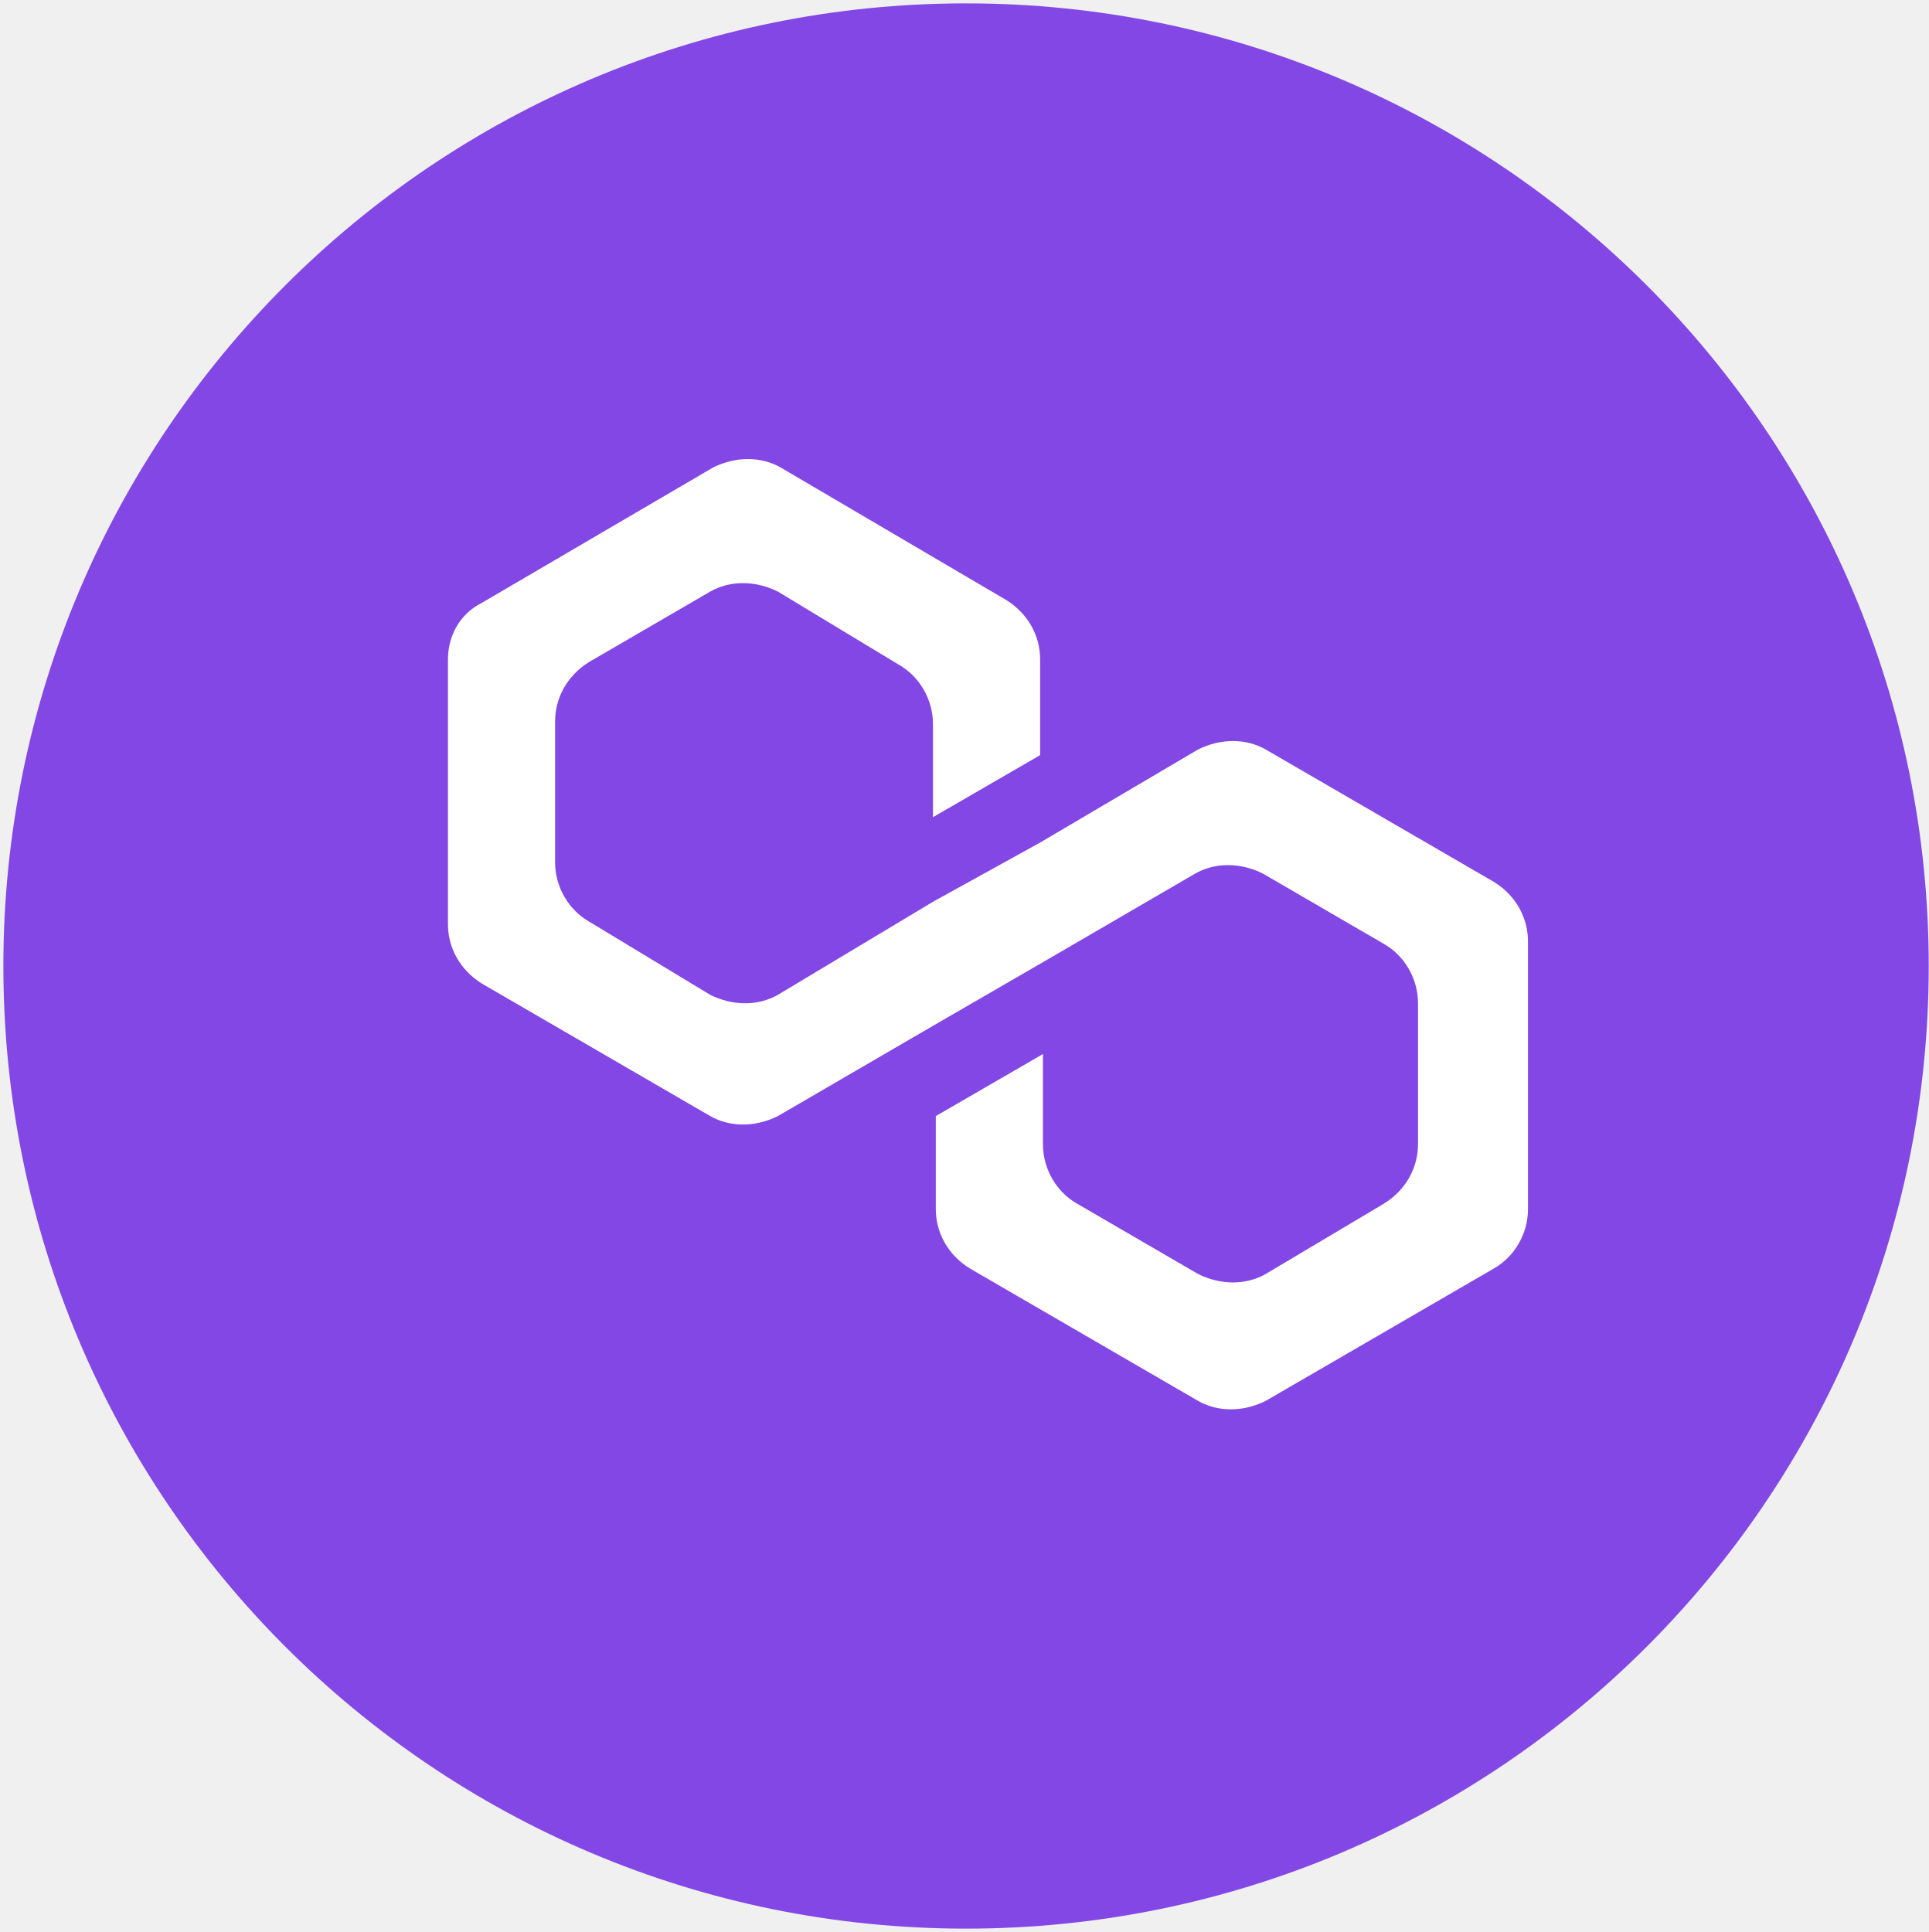
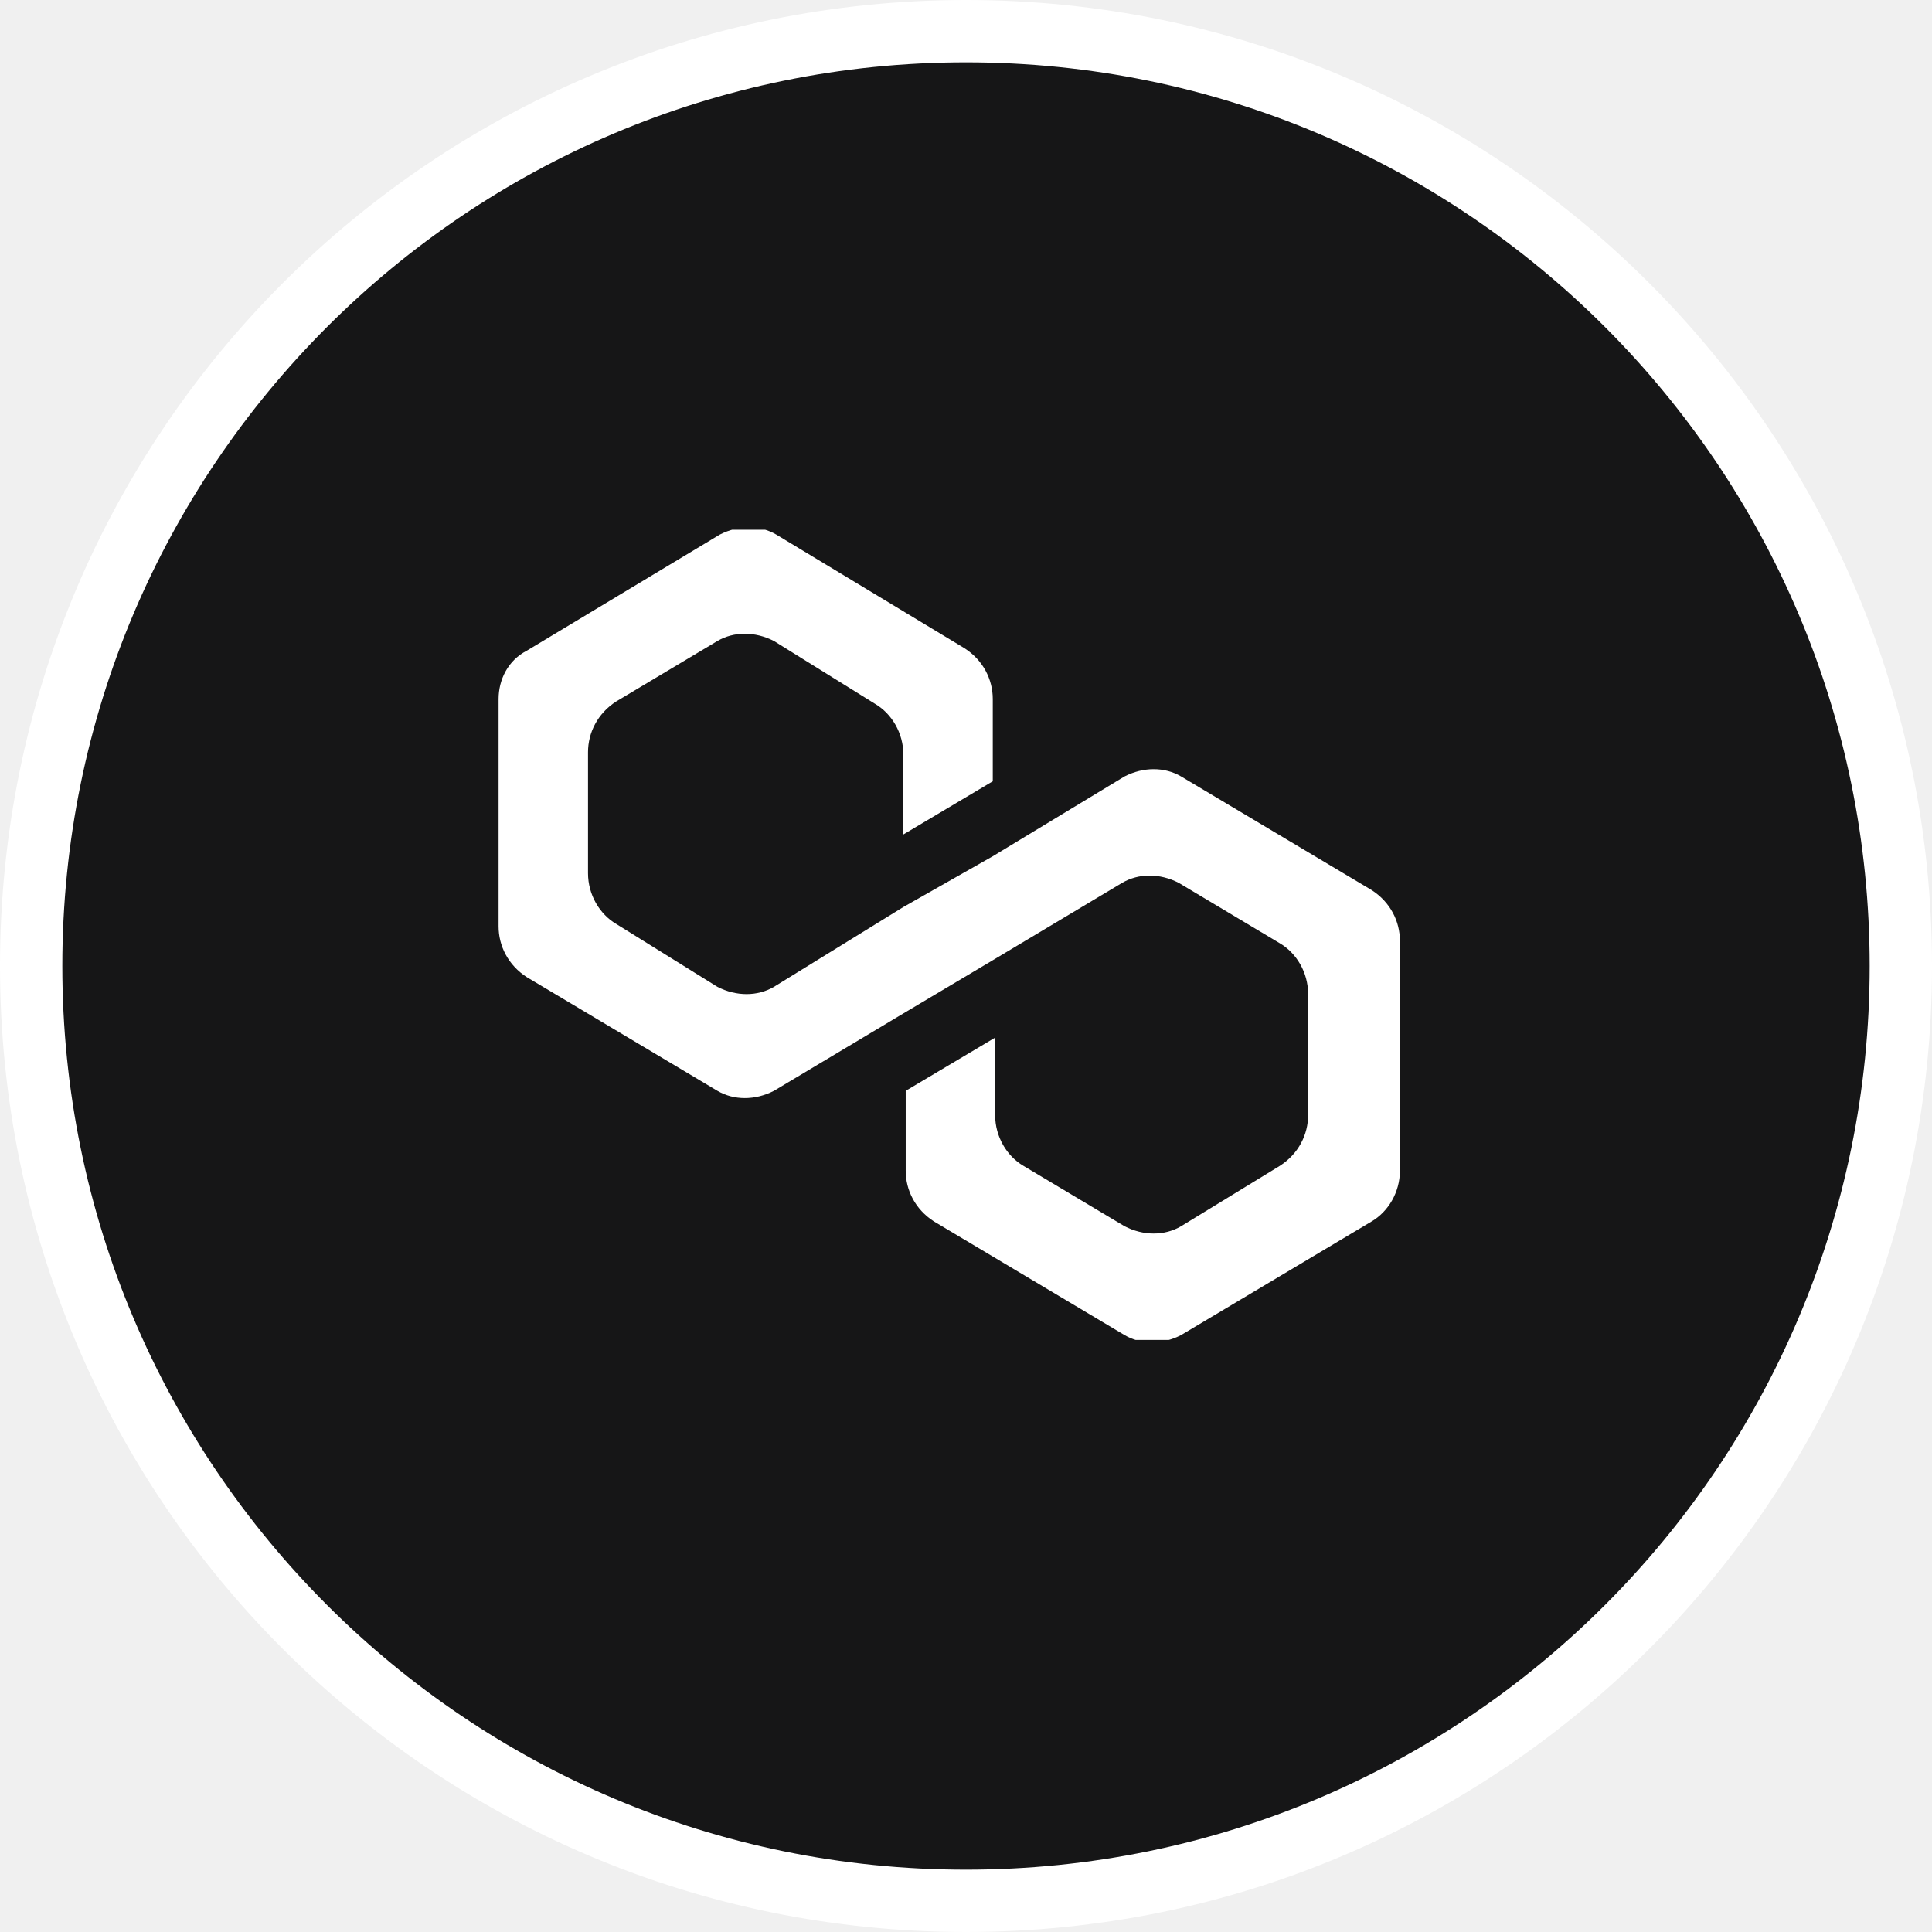
- <svg xmlns="http://www.w3.org/2000/svg" width="572" height="573">
-   <g>
-     <ellipse stroke="null" ry="285.5" rx="285.5" id="svg_2" cy="286.5" cx="286.5" fill="#8247E5" />
-     <g stroke="null">
-       <g fill="#8247E5" stroke="null">
-         <path stroke="null" fill="#ffffff" d="m375.375,222.288c-5.854,-3.345 -13.381,-3.345 -20.071,0l-46.832,27.598l-31.779,17.562l-45.996,27.598c-5.854,3.345 -13.381,3.345 -20.071,0l-35.961,-21.744c-5.854,-3.345 -10.036,-10.036 -10.036,-17.562l0,-41.815c0,-6.69 3.345,-13.381 10.036,-17.562l35.961,-20.907c5.854,-3.345 13.381,-3.345 20.071,0l35.961,21.744c5.854,3.345 10.036,10.036 10.036,17.562l0,27.598l31.779,-18.398l0,-28.434c0,-6.69 -3.345,-13.381 -10.036,-17.562l-66.903,-39.306c-5.854,-3.345 -13.381,-3.345 -20.071,0l-68.576,40.142c-6.69,3.345 -10.036,10.036 -10.036,16.726l0,78.612c0,6.69 3.345,13.381 10.036,17.562l67.74,39.306c5.854,3.345 13.381,3.345 20.071,0l45.996,-26.761l31.779,-18.398l45.996,-26.761c5.854,-3.345 13.381,-3.345 20.071,0l35.961,20.907c5.854,3.345 10.036,10.036 10.036,17.562l0,41.815c0,6.69 -3.345,13.381 -10.036,17.562l-35.124,20.907c-5.854,3.345 -13.381,3.345 -20.071,0l-35.961,-20.907c-5.854,-3.345 -10.036,-10.036 -10.036,-17.562l0,-26.761l-31.779,18.398l0,27.598c0,6.69 3.345,13.381 10.036,17.562l67.74,39.306c5.854,3.345 13.381,3.345 20.071,0l67.74,-39.306c5.854,-3.345 10.036,-10.036 10.036,-17.562l0,-79.448c0,-6.69 -3.345,-13.381 -10.036,-17.562l-67.74,-39.306z" class="st0" />
-       </g>
-     </g>
+ <svg xmlns="http://www.w3.org/2000/svg" width="62" height="62" viewBox="0 0 62 62" fill="none">
+   <circle cx="31" cy="31" r="30" fill="#161617" stroke="white" stroke-width="2" />
+   <g clip-path="url(#clip0)">
+     <path d="M37.901 24.916C37.372 24.606 36.693 24.606 36.089 24.916L31.859 27.478L28.99 29.107L24.836 31.669C24.307 31.979 23.628 31.979 23.023 31.669L19.776 29.651C19.247 29.34 18.87 28.719 18.87 28.021V24.14C18.87 23.519 19.172 22.898 19.776 22.51L23.023 20.57C23.552 20.26 24.232 20.26 24.836 20.57L28.083 22.588C28.612 22.898 28.99 23.519 28.99 24.218V26.779L31.859 25.072V22.433C31.859 21.812 31.557 21.191 30.953 20.803L24.912 17.155C24.383 16.845 23.703 16.845 23.099 17.155L16.906 20.881C16.302 21.191 16 21.812 16 22.433V29.728C16 30.349 16.302 30.97 16.906 31.358L23.023 35.006C23.552 35.316 24.232 35.316 24.836 35.006L28.99 32.522L31.859 30.815L36.013 28.331C36.542 28.021 37.221 28.021 37.825 28.331L41.073 30.272C41.602 30.582 41.979 31.203 41.979 31.901V35.782C41.979 36.403 41.677 37.024 41.073 37.412L37.901 39.352C37.372 39.663 36.693 39.663 36.089 39.352L32.841 37.412C32.312 37.102 31.935 36.481 31.935 35.782V33.298L29.065 35.006V37.567C29.065 38.188 29.367 38.809 29.971 39.197L36.089 42.845C36.617 43.155 37.297 43.155 37.901 42.845L44.018 39.197C44.547 38.886 44.925 38.266 44.925 37.567V30.194C44.925 29.573 44.622 28.952 44.018 28.564L37.901 24.916Z" fill="white" />
  </g>
+   <defs>
+     <clipPath id="clip0">
+       <rect width="29" height="26" fill="white" transform="translate(16 17)" />
+     </clipPath>
+   </defs>
</svg>
